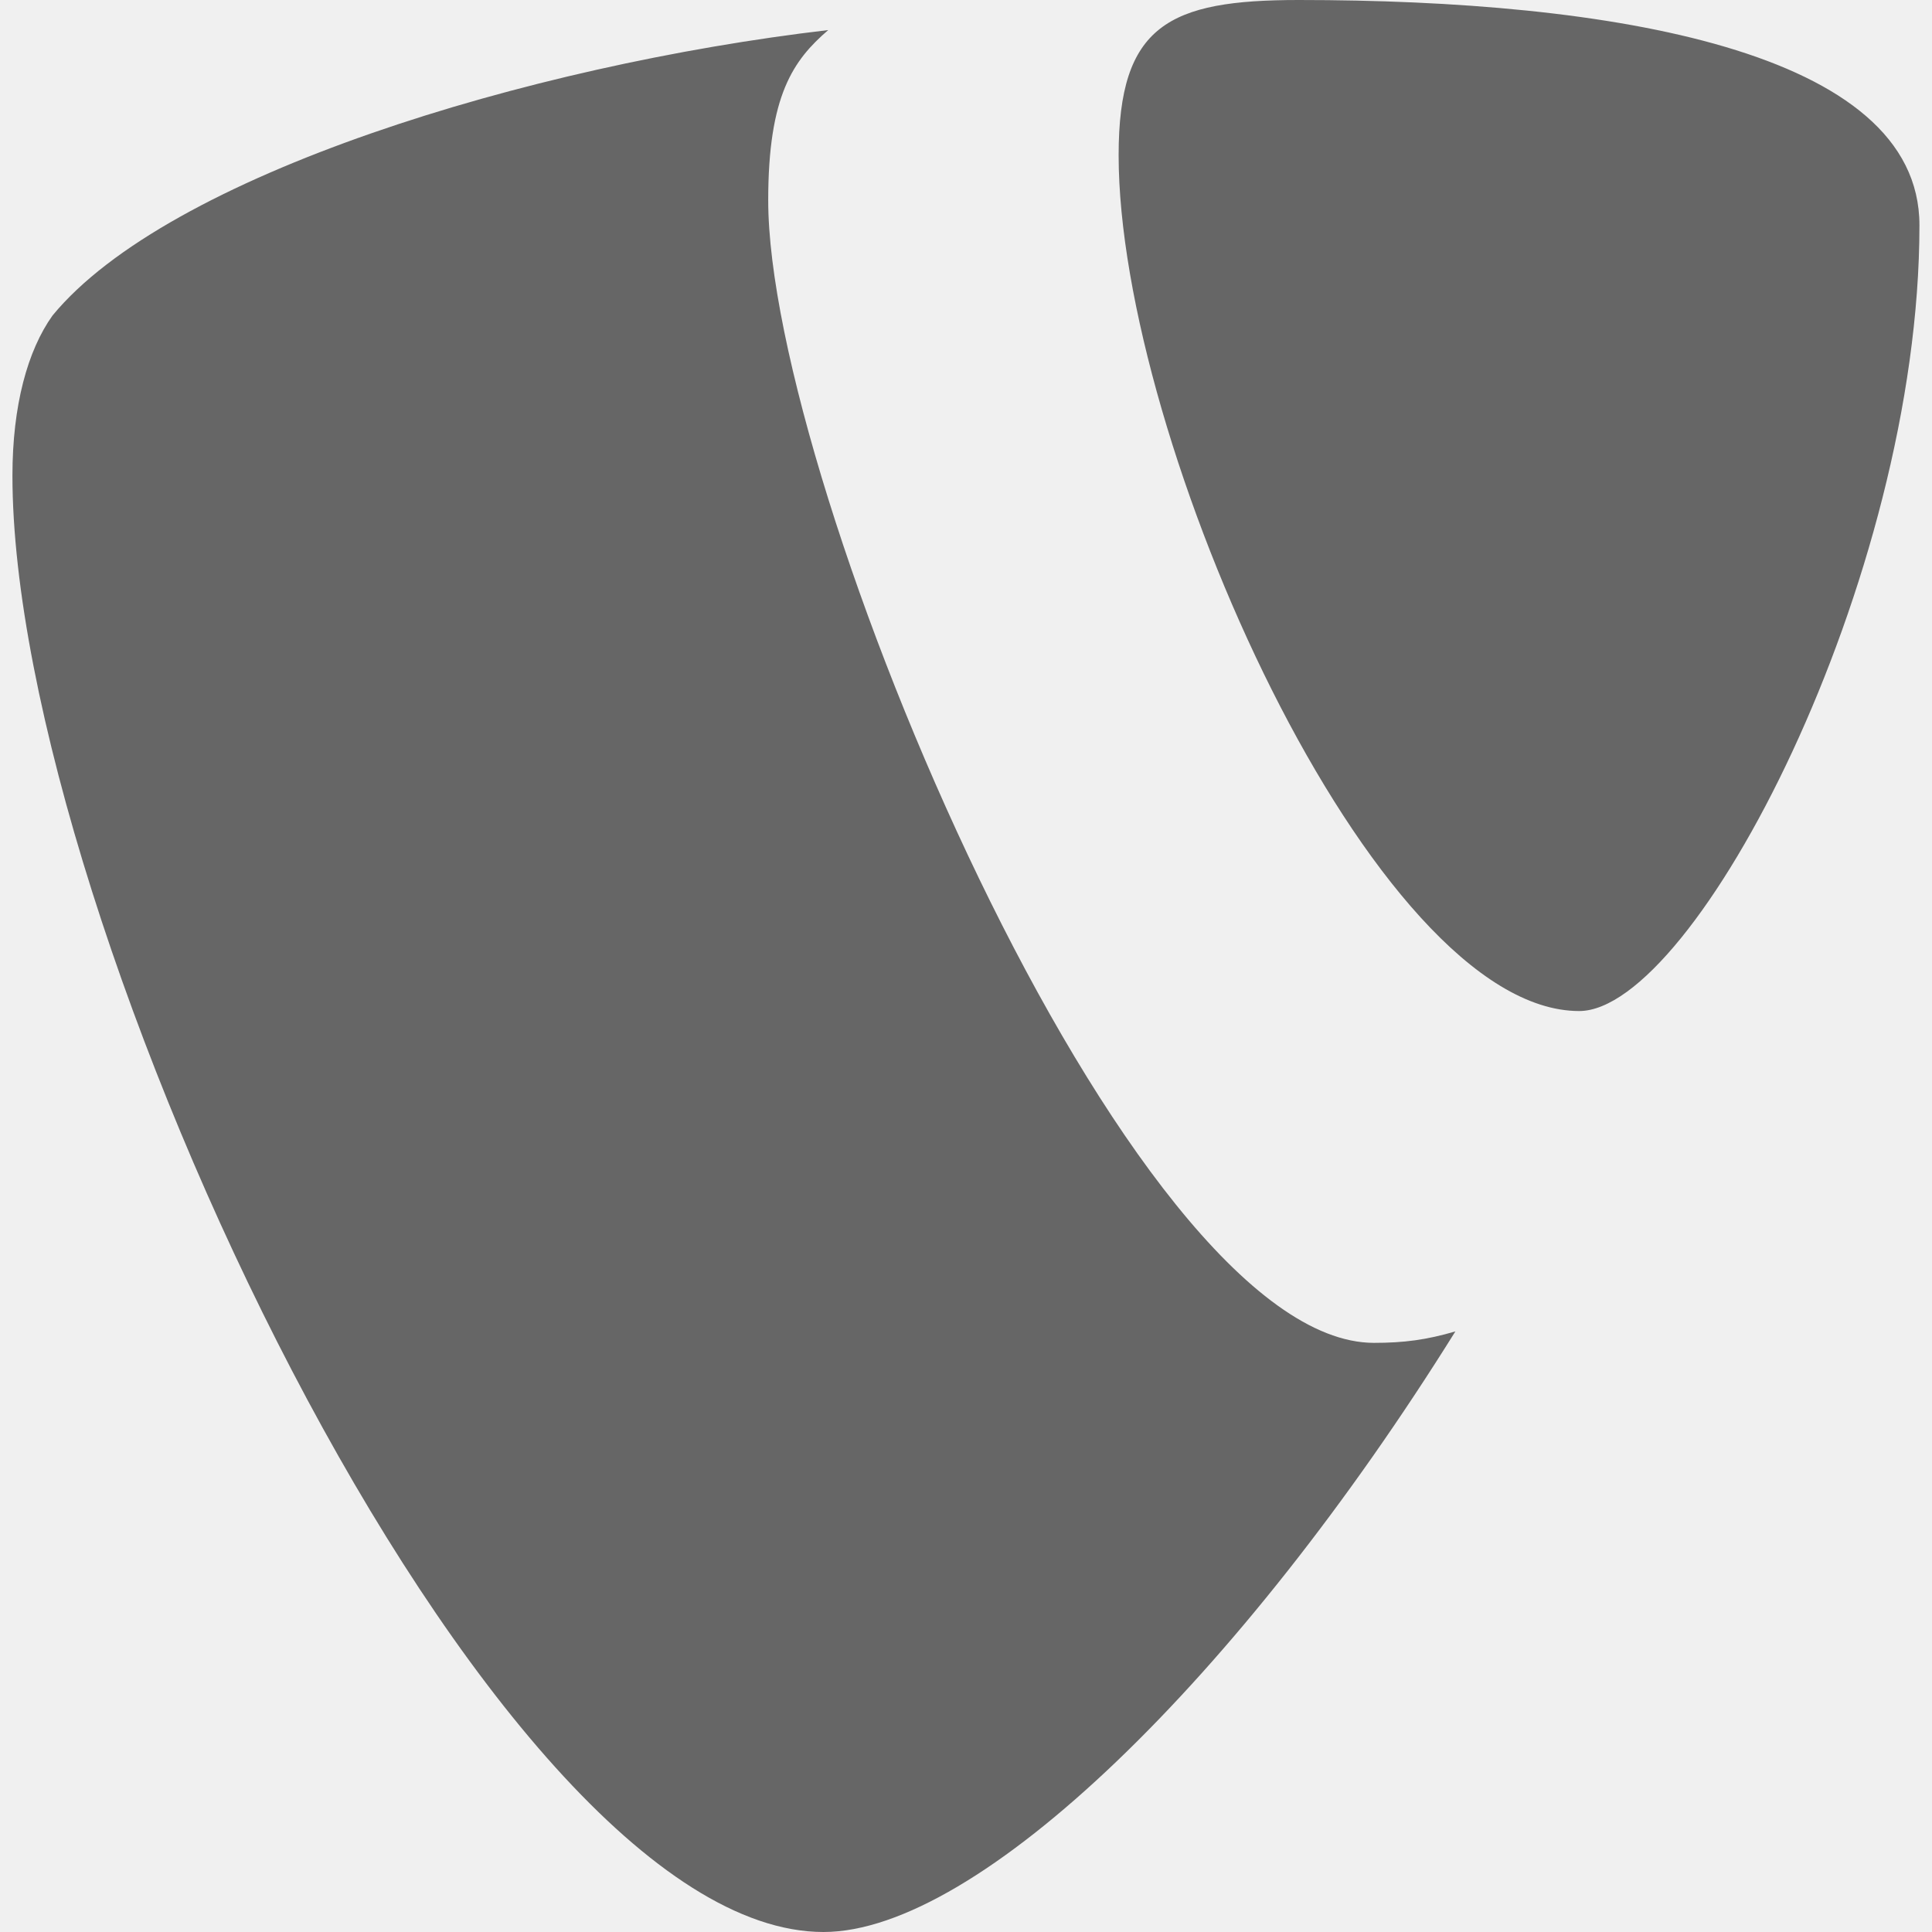
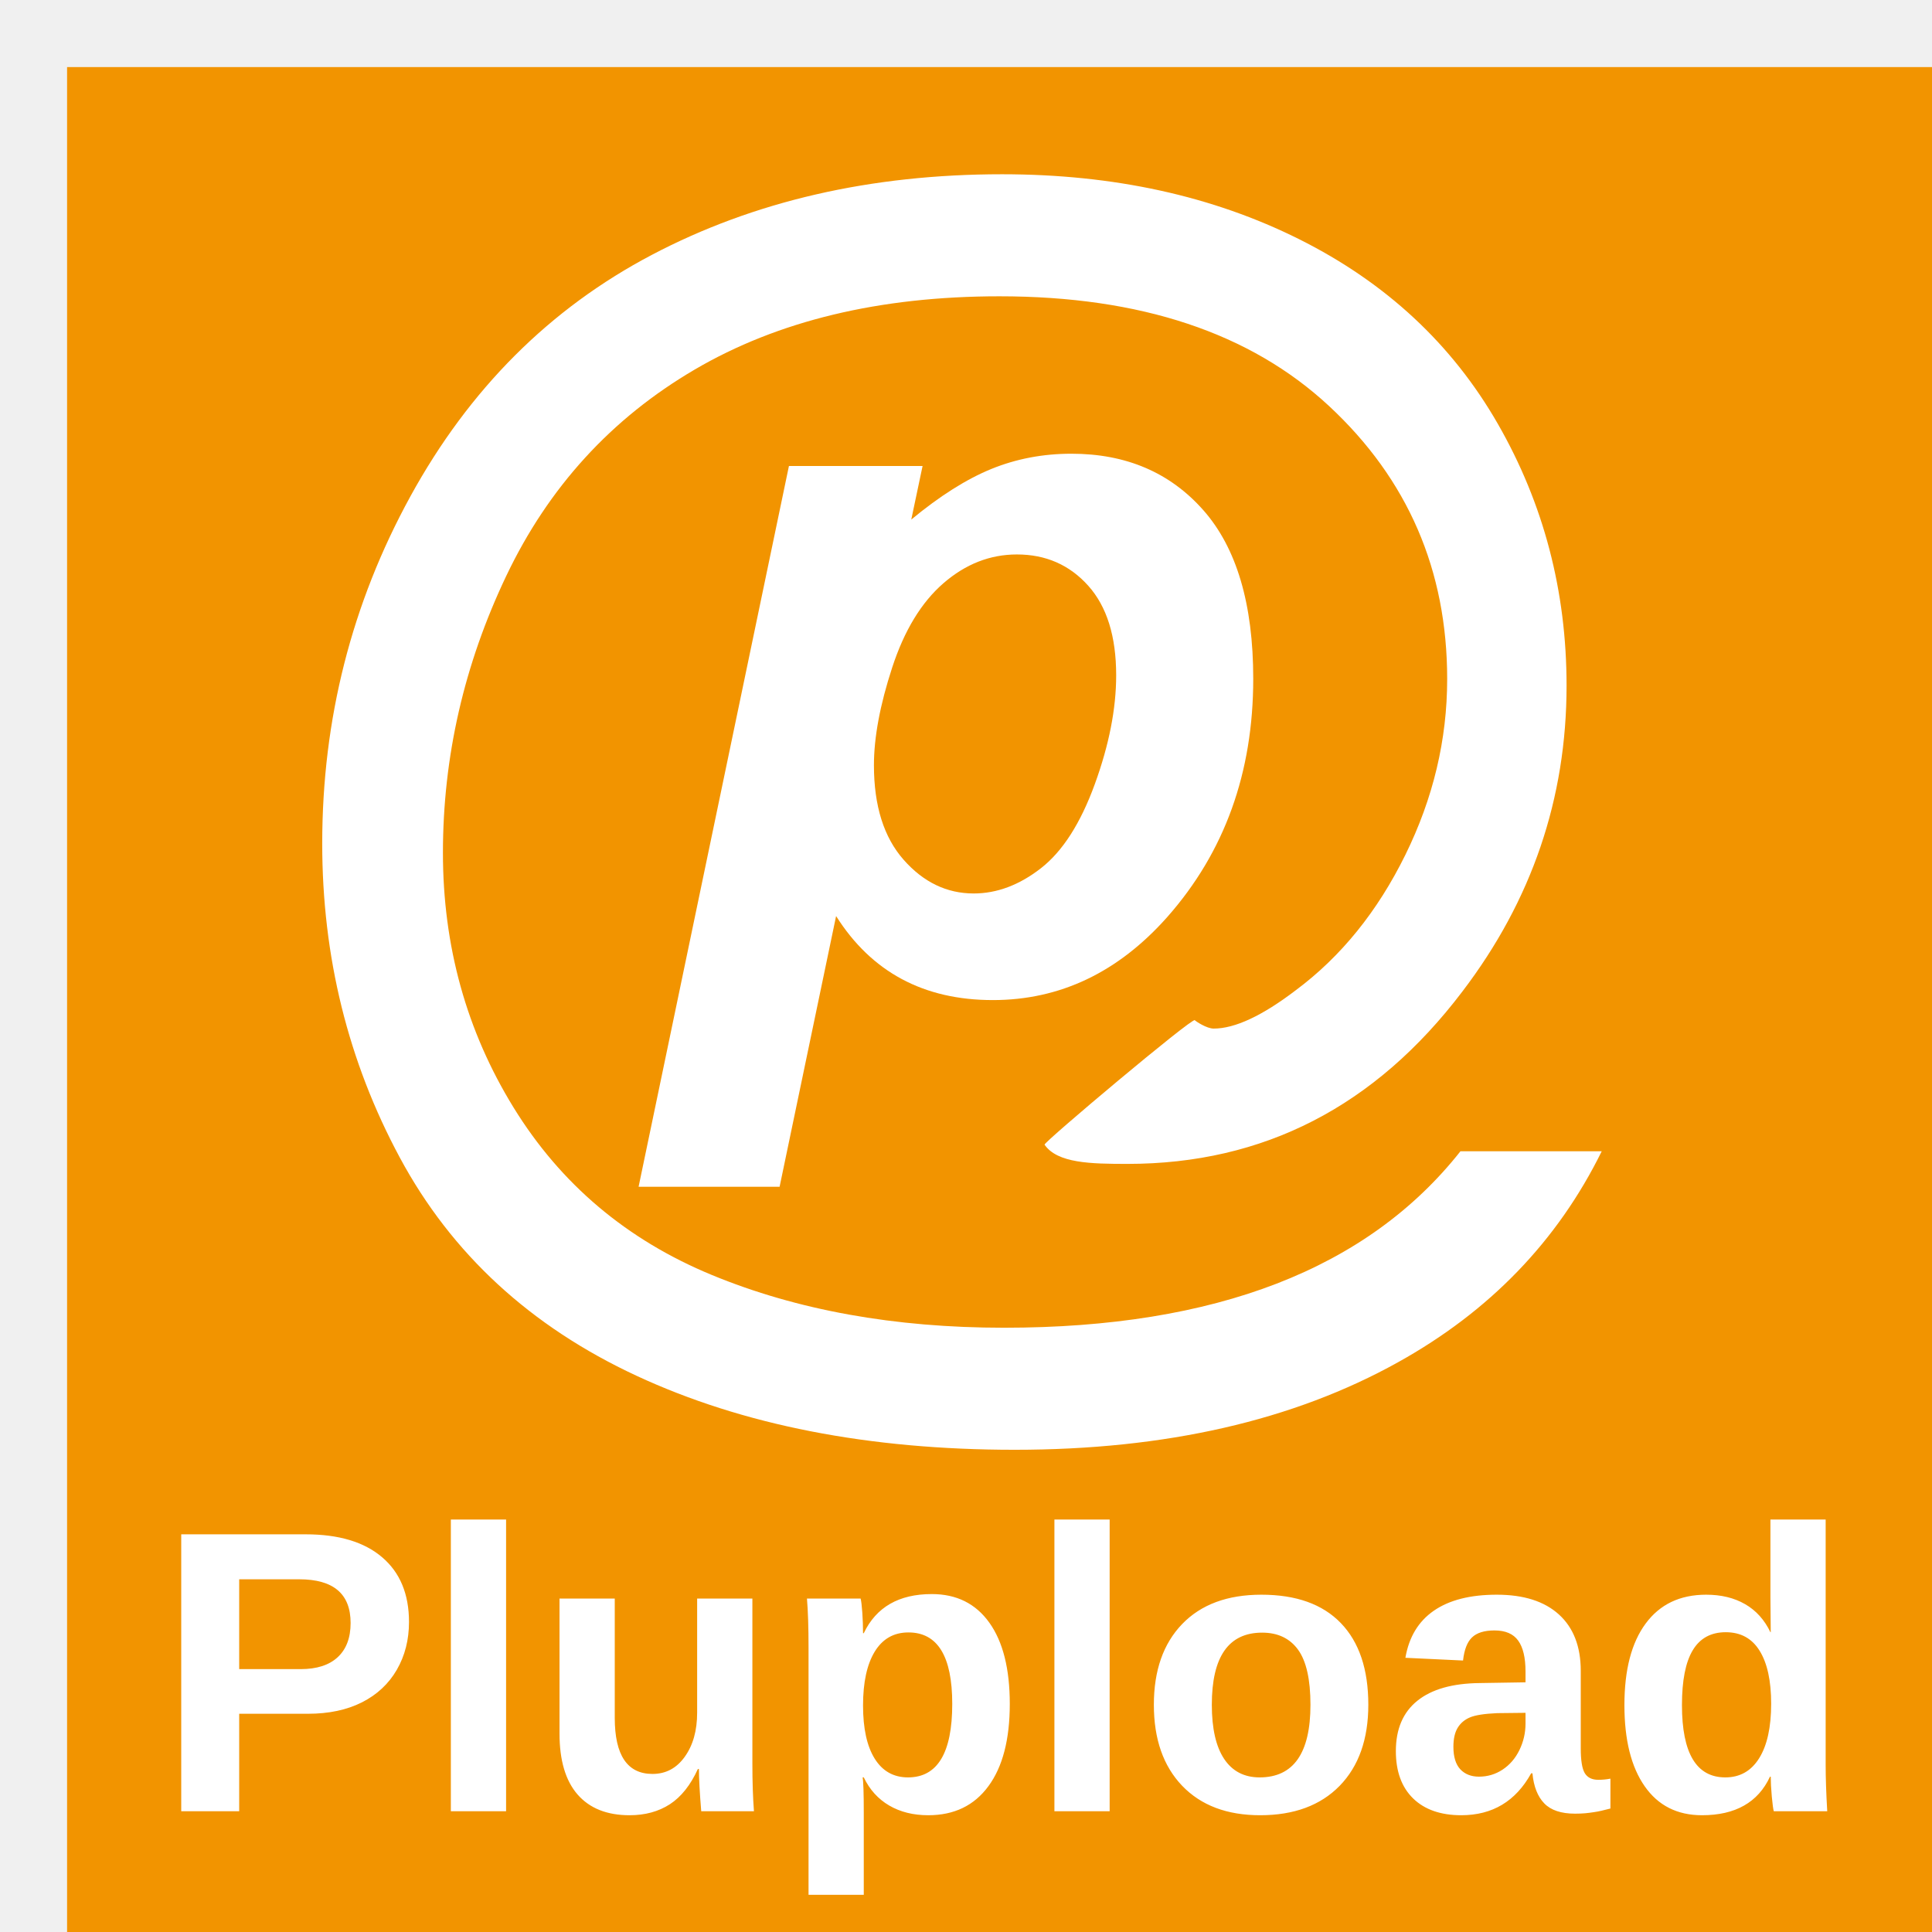
- <svg xmlns="http://www.w3.org/2000/svg" viewBox="0 0 16 16">
-   <path fill="#666" d="M12.053 11.026c-.238.07-.427.095-.674.095-2.033 0-5.017-7.1-5.017-9.462 0-.87.207-1.16.497-1.41C4.373.54 1.39 1.452.435 2.613c-.207.29-.332.746-.332 1.326C.103 7.628 4.04 16 6.82 16c1.283 0 3.45-2.114 5.233-4.974M10.756 0c2.57 0 5.14.415 5.14 1.865 0 2.943-1.865 6.508-2.818 6.508-1.7 0-3.814-4.725-3.814-7.088C9.264.207 9.68 0 10.756 0" />
+ <svg xmlns="http://www.w3.org/2000/svg" width="100%" height="100%" viewBox="0 0 288 288" version="1.1">
+   <rect x="10" y="10" width="288" height="288" style="fill:rgb(242,148,0);" />
+   <g transform="matrix(1,0,0,1,0,-20)">
+     <g>
+       <path d="M217.704,191.621L238.765,191.621C232.172,205.002 222.055,215.483 208.41,223.064C192.788,231.765 173.737,236.116 151.26,236.116C129.507,236.116 110.72,232.44 94.9,225.091C79.08,217.74 67.313,206.898 59.601,192.561C51.888,178.224 48.033,162.619 48.033,145.743C48.033,127.221 52.416,109.967 61.183,93.981C69.949,77.997 81.947,65.999 97.174,57.99C112.401,49.98 129.803,45.976 149.381,45.976C165.992,45.976 180.757,49.206 193.678,55.665C206.597,62.126 216.469,71.305 223.291,83.202C230.114,95.101 233.525,108.104 233.525,122.21C233.525,139.019 228.349,154.214 218.001,167.792C205.015,184.932 188.371,193.5 168.068,193.5C162.596,193.5 157.615,193.405 155.709,190.633C155.504,190.335 177.736,171.635 178.106,172.077C178.237,172.235 179.868,173.329 180.924,173.329C184.088,173.329 188.174,171.418 193.185,167.594C199.909,162.586 205.346,155.863 209.499,147.424C213.652,138.986 215.728,130.253 215.728,121.221C215.728,105.005 209.86,91.444 198.127,80.533C186.394,69.624 170.012,64.169 148.985,64.169C131.121,64.169 115.975,67.812 103.55,75.095C91.124,82.379 81.764,92.63 75.469,105.846C69.174,119.063 66.027,132.824 66.027,147.127C66.027,161.036 69.537,173.692 76.557,185.096C83.577,196.5 93.431,204.822 106.121,210.062C118.809,215.303 133.327,217.923 149.677,217.923C165.431,217.923 178.977,215.731 190.315,211.348C201.651,206.963 210.782,200.388 217.704,191.621Z" style="fill:white;fill-rule:nonzero;" />
+     </g>
+     <g>
+       <path d="M117.605,89.467L137.527,89.467L135.842,97.45C140.09,93.934 144.07,91.42 147.78,89.906C151.491,88.393 155.471,87.635 159.719,87.635C167.872,87.635 174.428,90.444 179.384,96.058C184.339,101.673 186.819,110.047 186.819,121.18C186.819,135.195 182.546,147.034 174.001,156.702C166.677,164.954 158.01,169.08 148.001,169.08C137.697,169.08 129.909,164.905 124.636,156.556L116.213,196.912L95.193,196.912L117.605,89.467ZM130.276,134.071C130.276,140.126 131.753,144.826 134.708,148.17C137.661,151.516 141.141,153.188 145.145,153.188C148.612,153.188 151.958,151.931 155.18,149.417C158.402,146.903 161.076,142.728 163.2,136.892C165.324,131.058 166.386,125.65 166.386,120.669C166.386,114.858 164.995,110.403 162.212,107.302C159.429,104.202 155.888,102.652 151.591,102.652C147.587,102.652 143.938,104.08 140.642,106.936C137.346,109.792 134.793,113.993 132.988,119.534C131.18,125.075 130.276,129.922 130.276,134.071Z" style="fill:white;fill-rule:nonzero;" />
+     </g>
+   </g>
+   <text x="23" y="270" style="font-family: 'Arial', sans-serif; font-weight: 700; font-size:60px; fill: white;">Plupload</text>
</svg>
